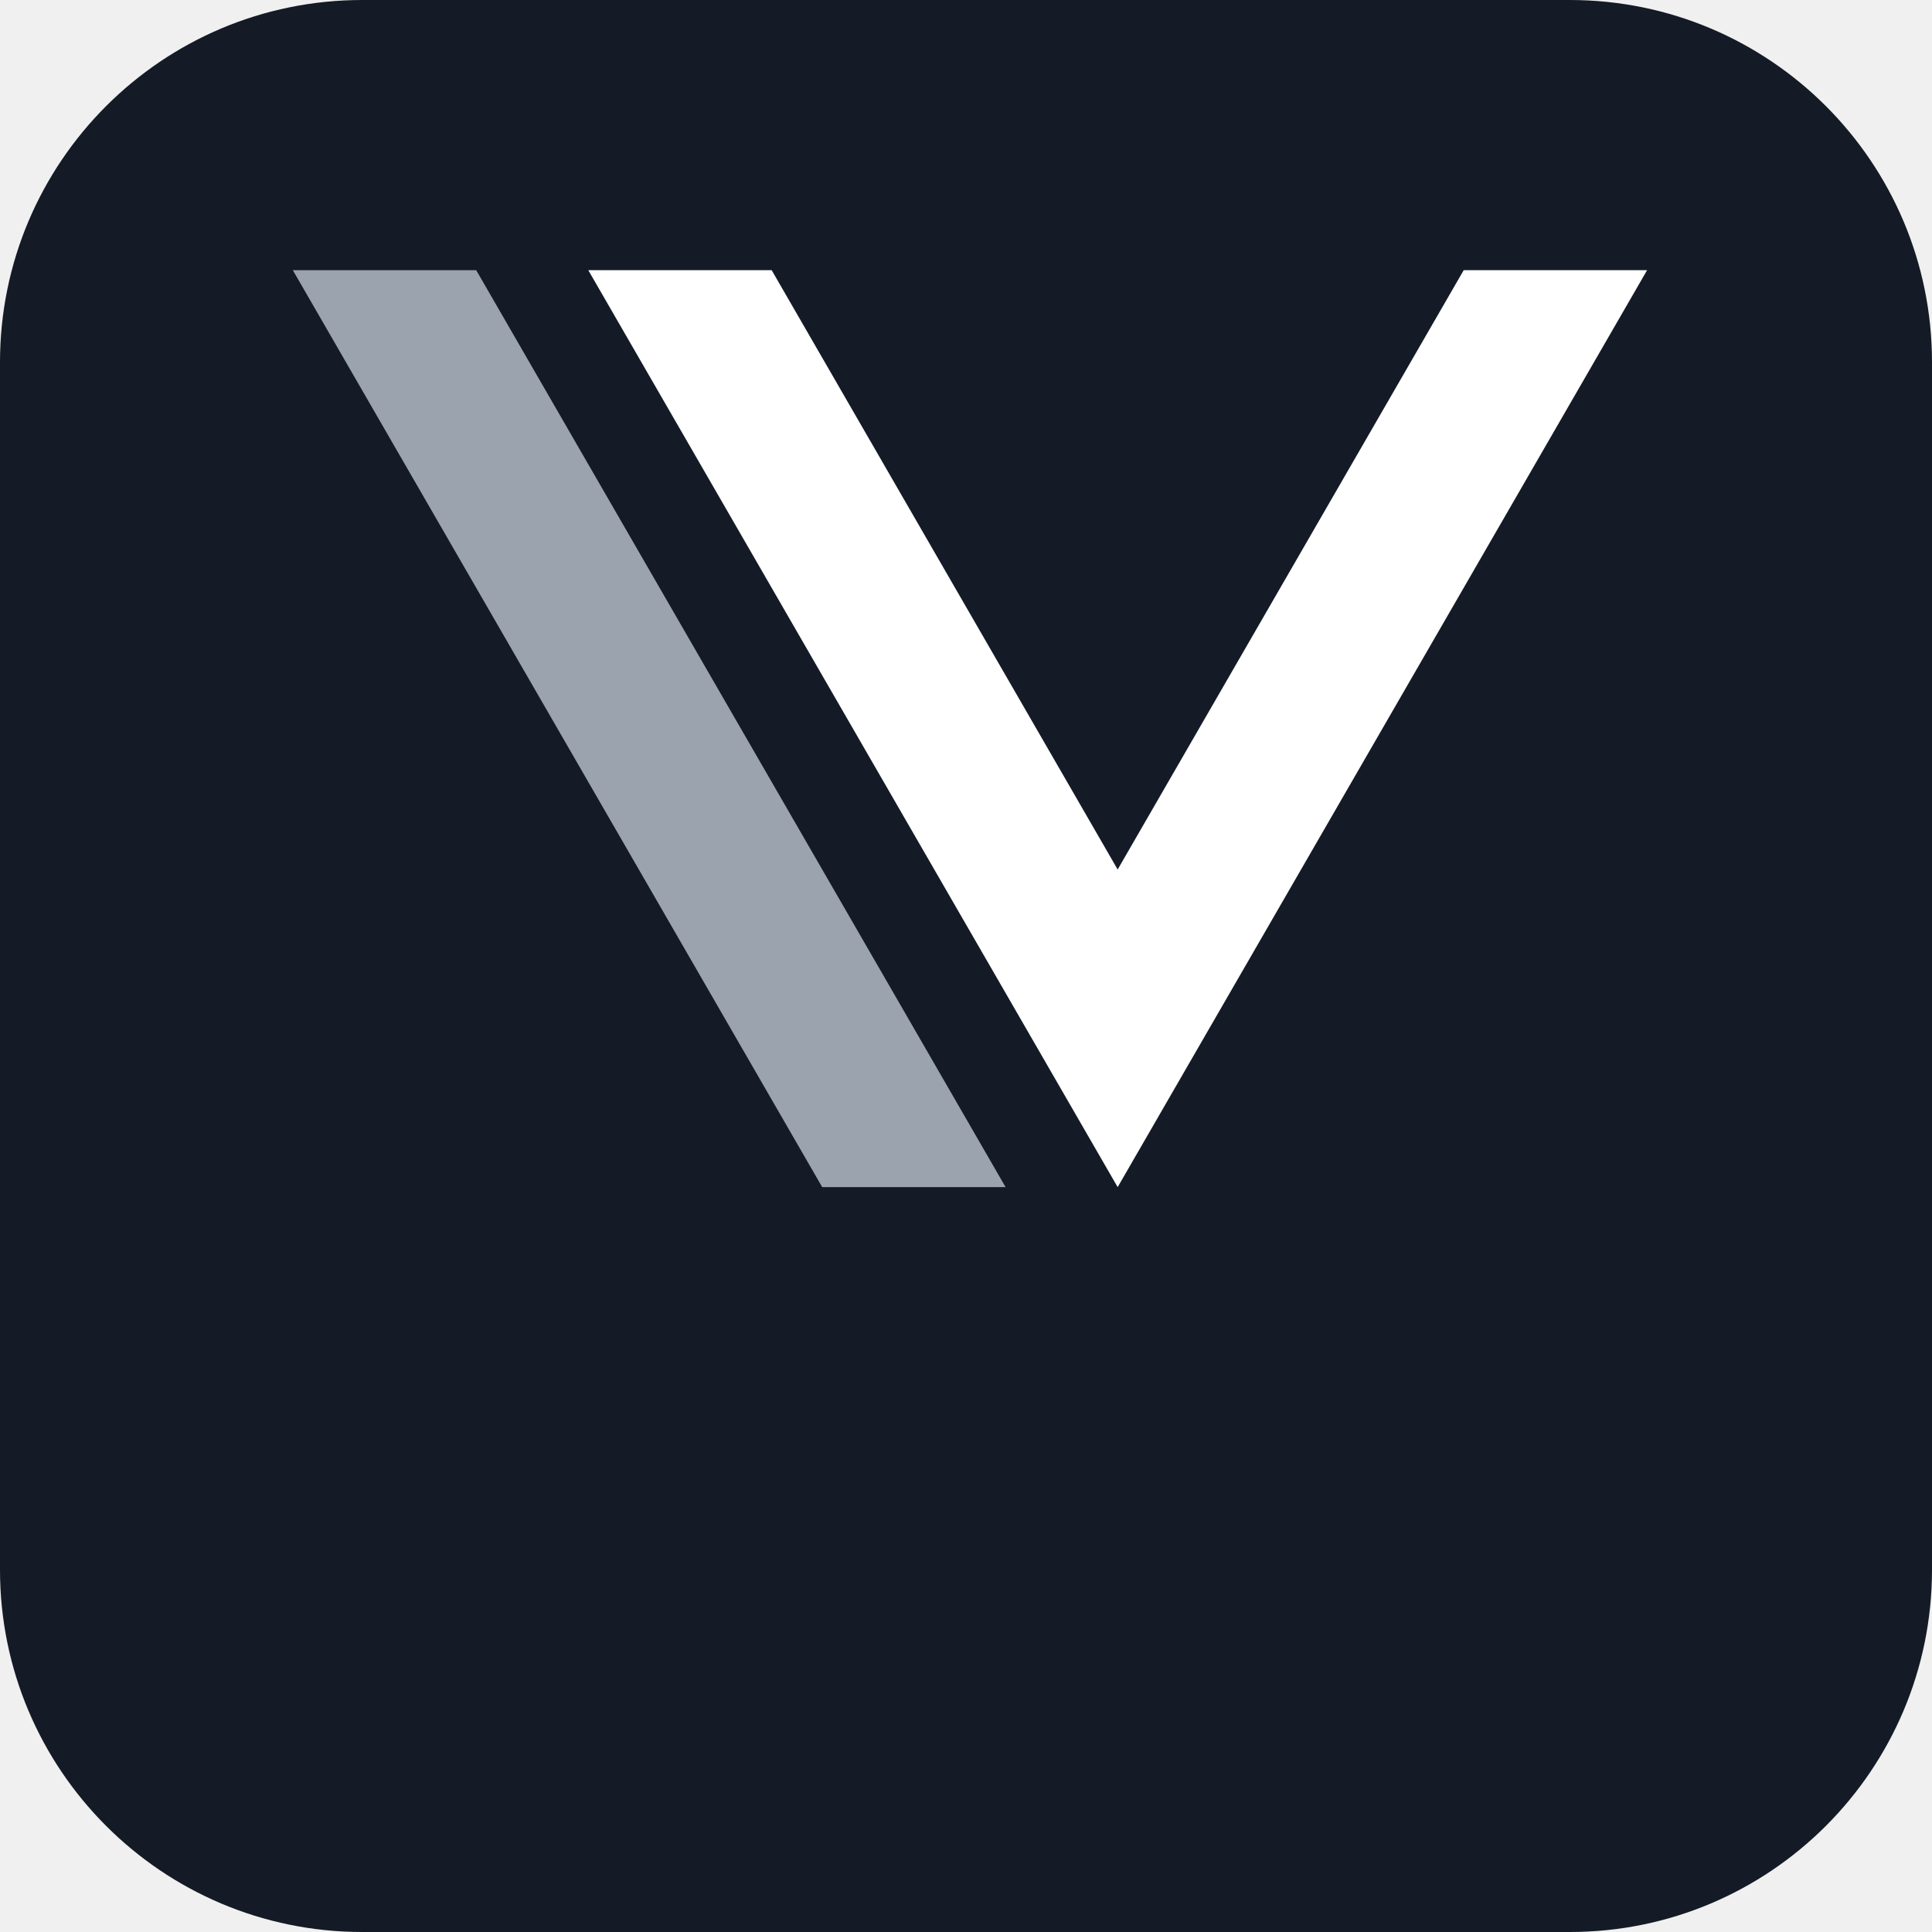
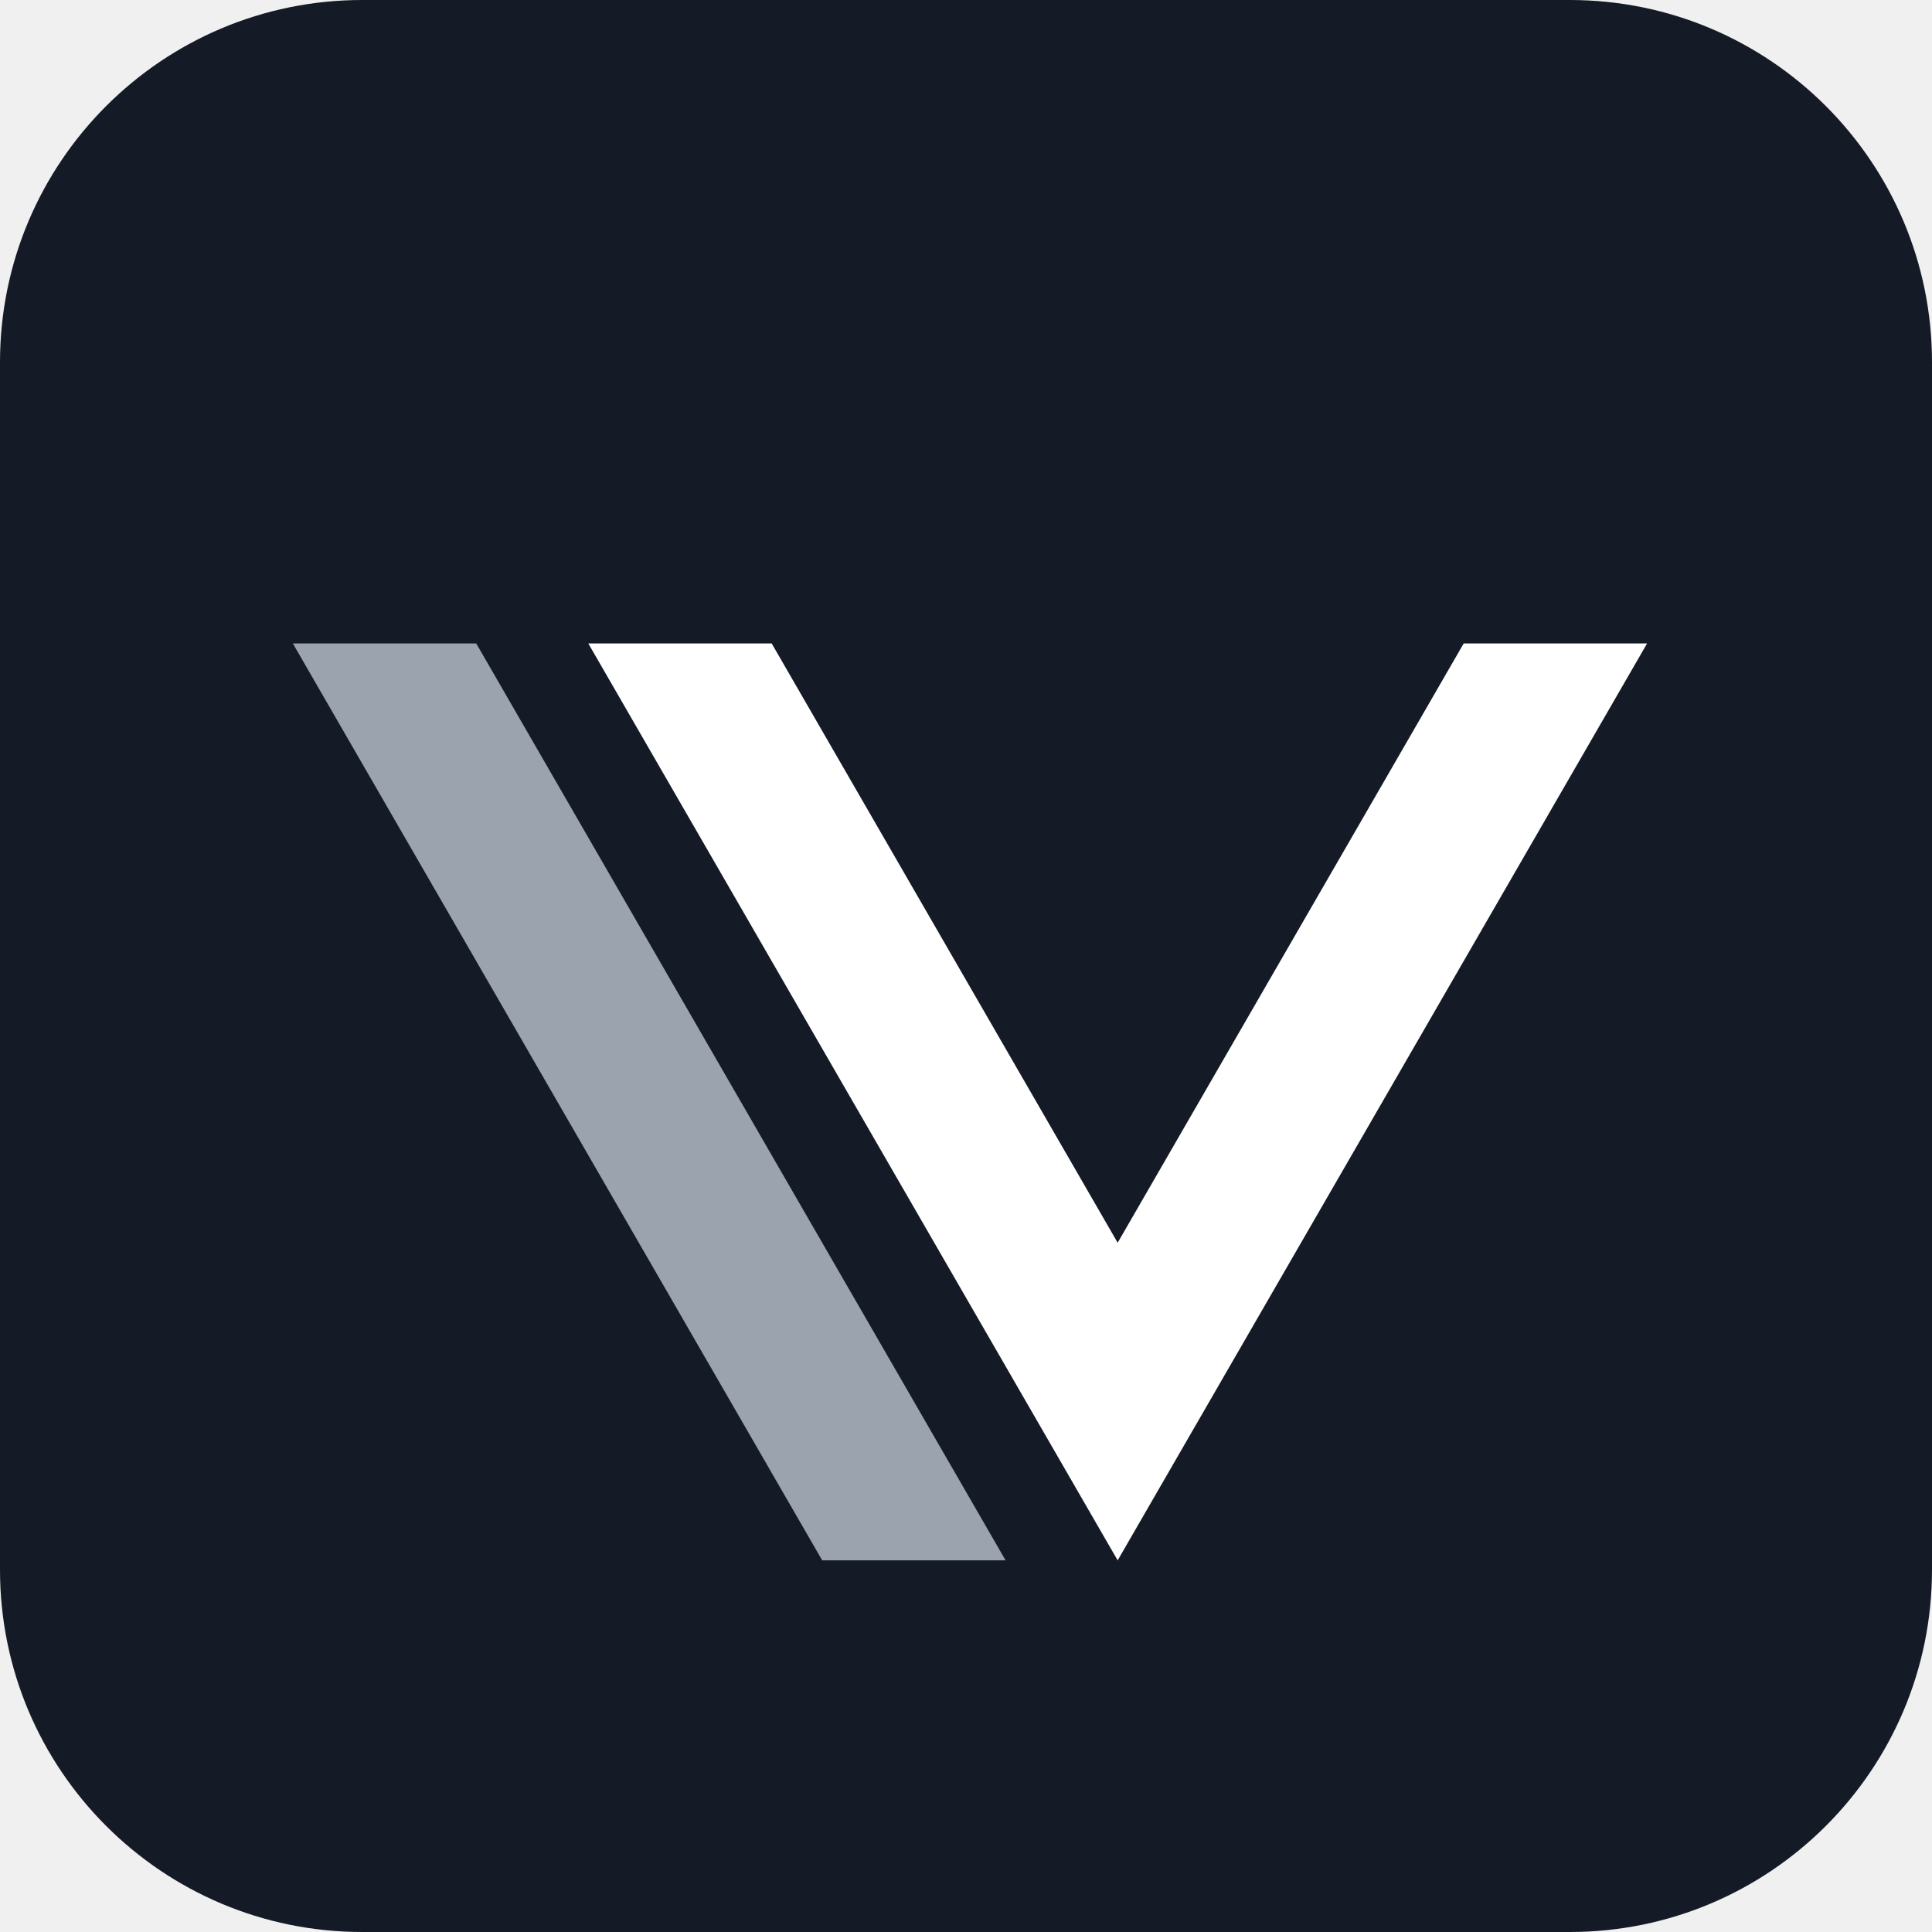
<svg xmlns="http://www.w3.org/2000/svg" viewBox="0 0 512 512">
  <rect width="512" height="512" rx="96" fill="#141B26" />
-   <g transform="translate(56,50) scale(1.35)">
+   <g transform="translate(56, 148.91) scale(1.35)">
    <polygon points="16.00,16.00 52.00,16.00 155.92,196.00 119.92,196.00" fill="#9AA3AE" />
    <polygon points="74.00,16.00 110.00,16.00 177.92,133.65 245.85,16.00 281.85,16.00 177.92,196.00" fill="#FFFFFF" />
  </g>
</svg>
